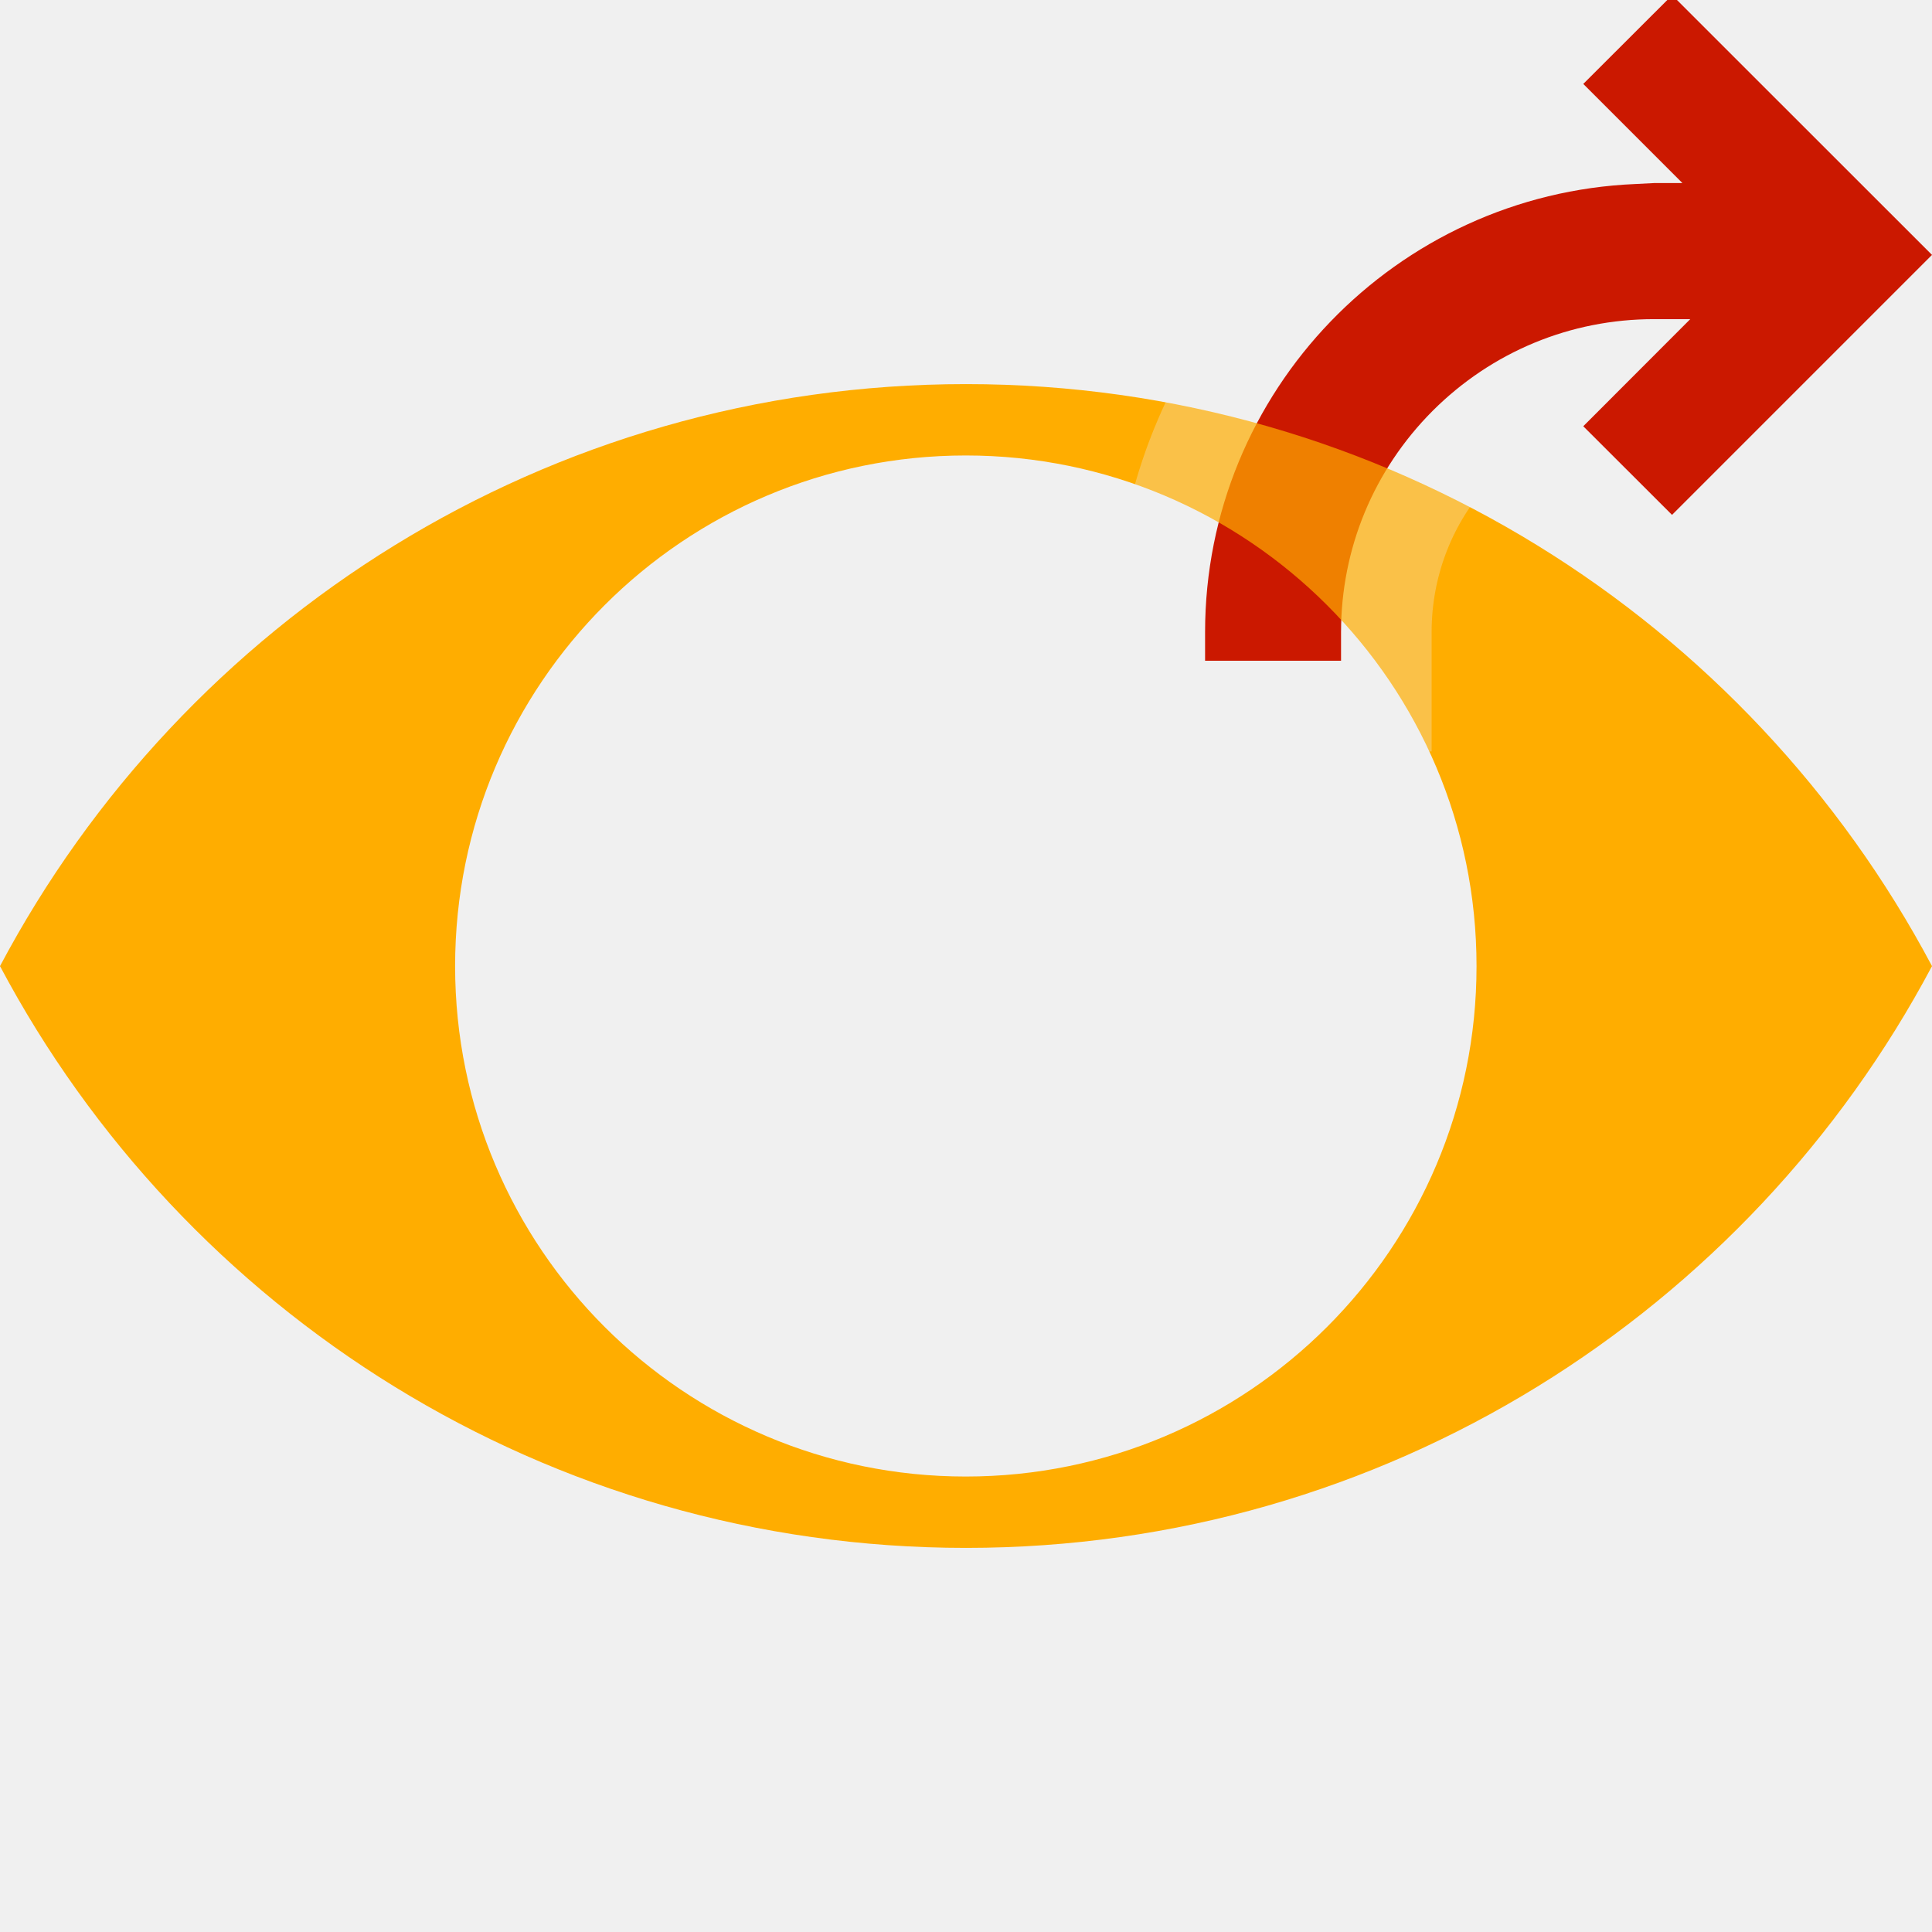
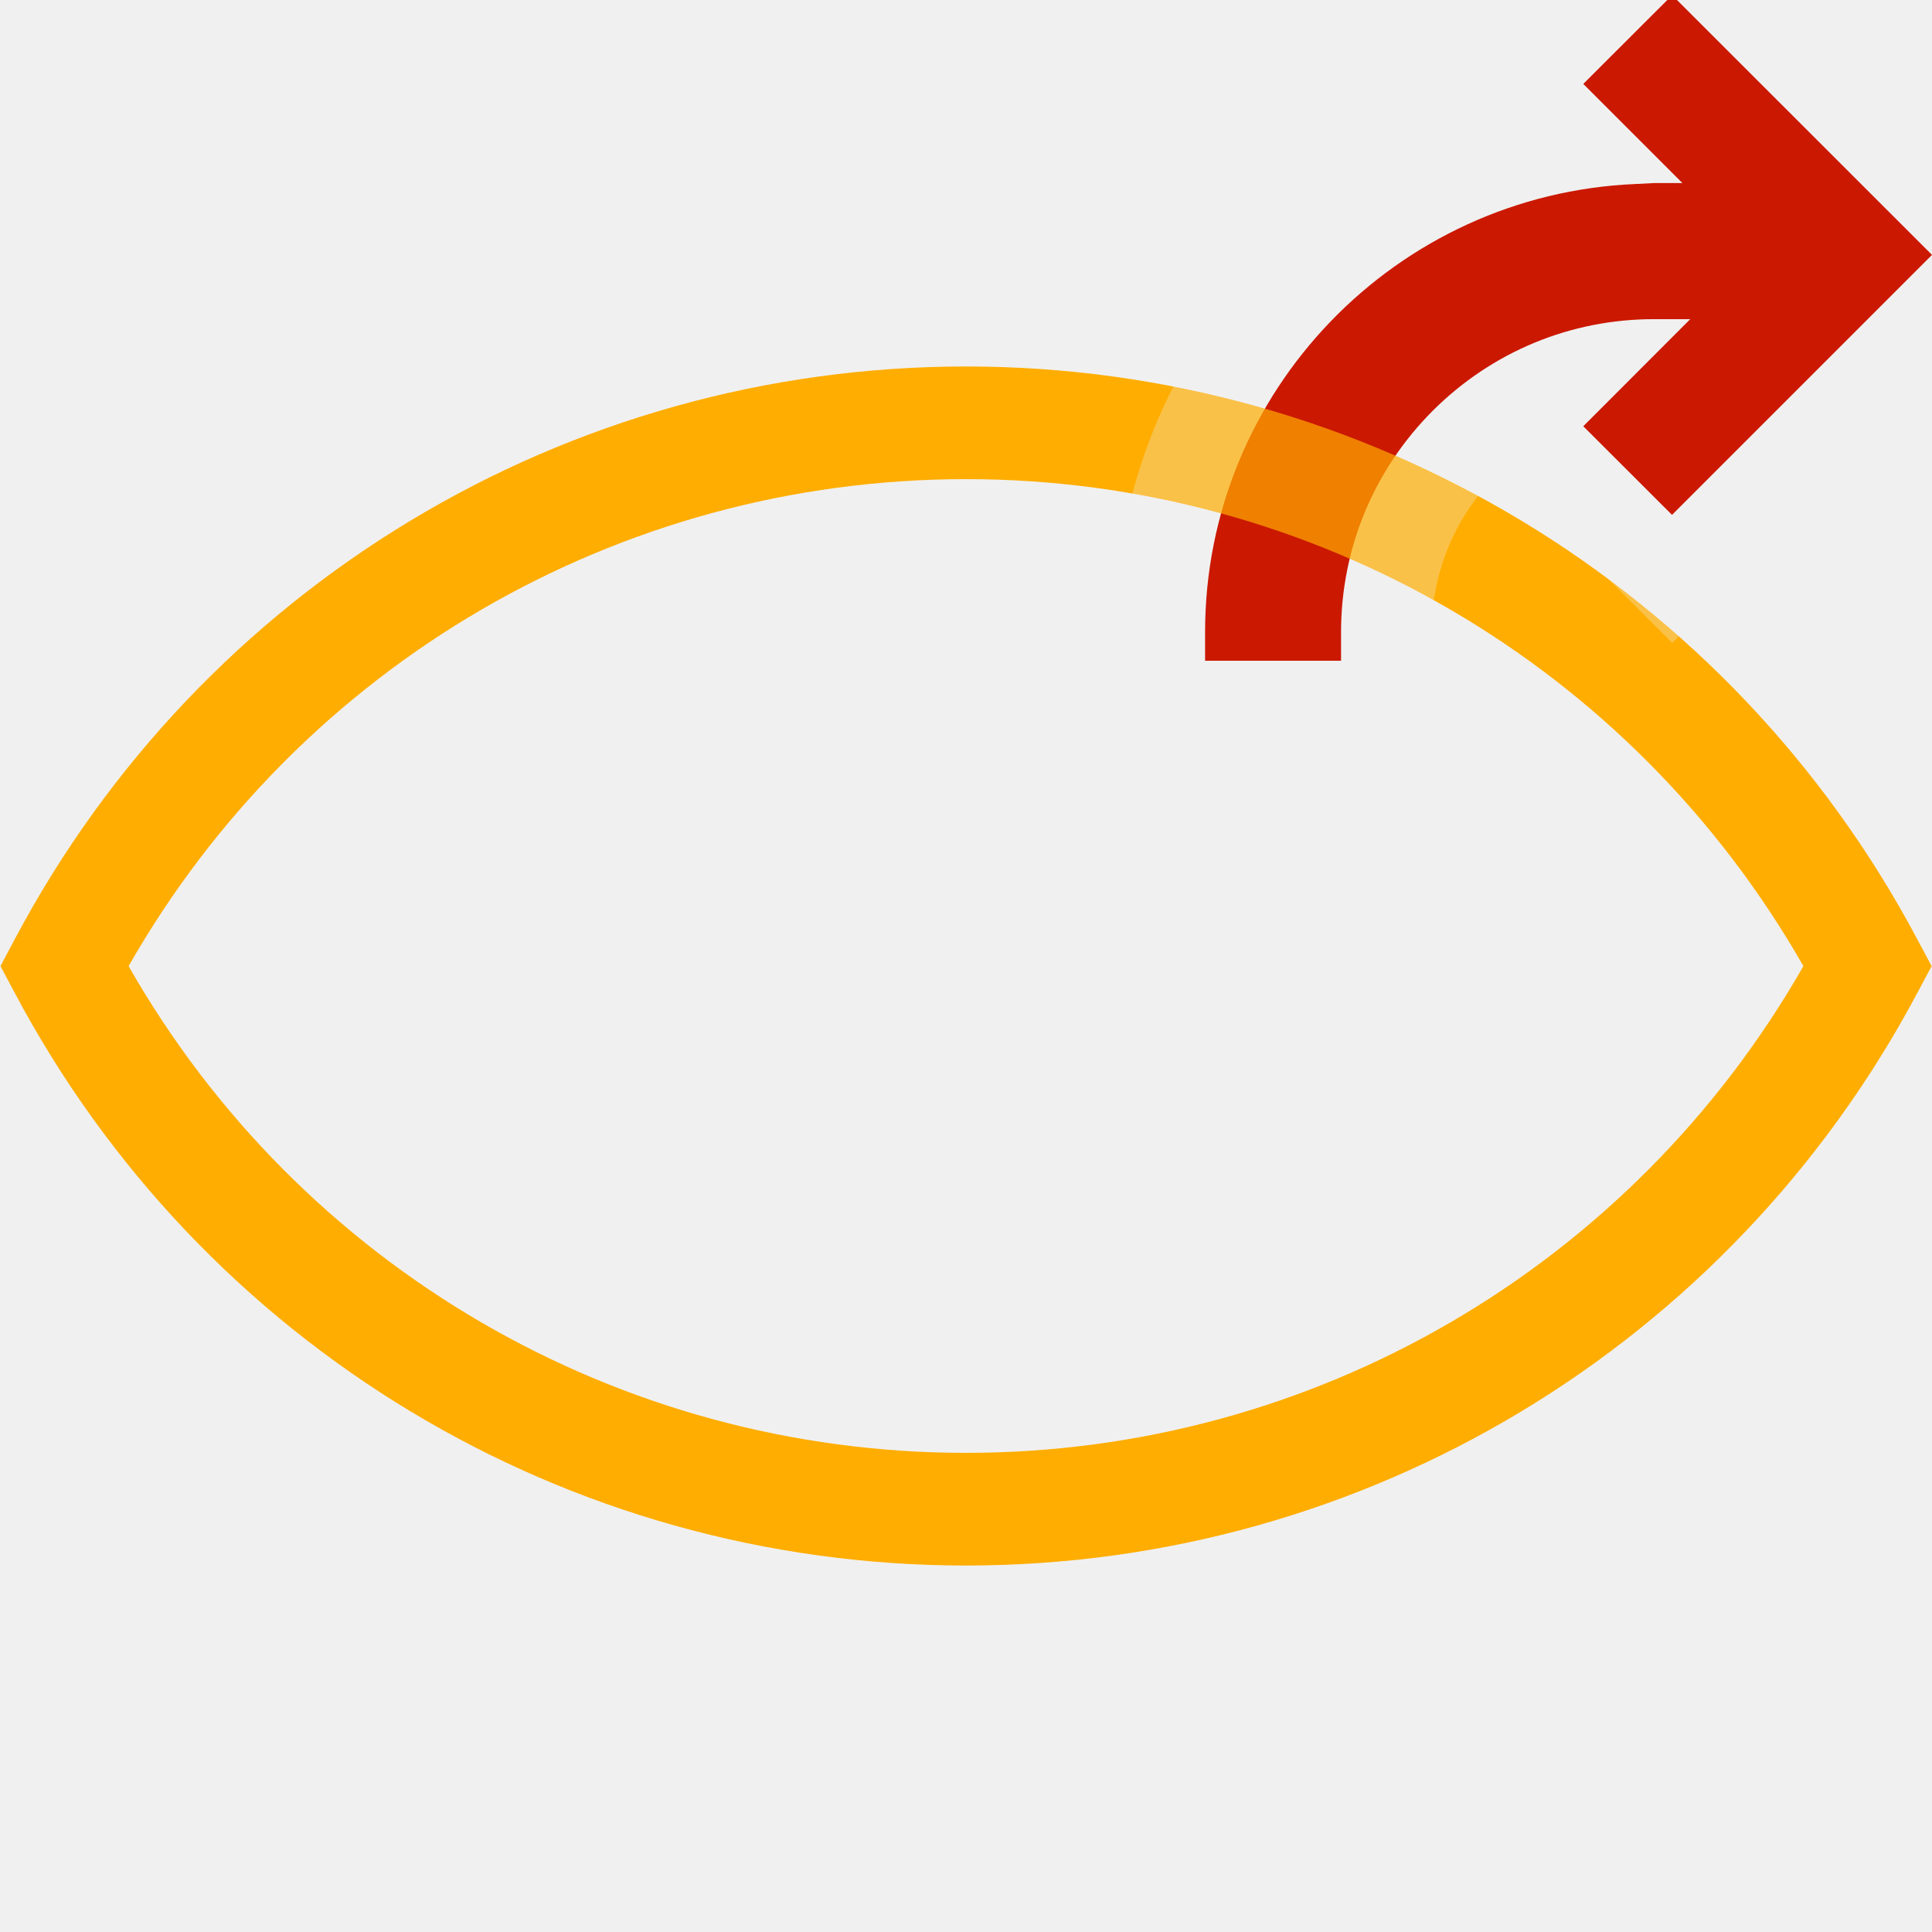
<svg xmlns="http://www.w3.org/2000/svg" width="16" height="16" viewBox="0 0 16 16" shape-rendering="geometricPrecision" fill="#ffad00">
  <defs>
    <mask id="a">
      <rect fill="#fff" width="100%" height="100%" />
      <path d="M13.848-1.1l-1.797 1.795.286.287c-1.812.575-3.107 2.263-3.107 4.254v.987h2.626v-.988c0-.491.191-.954.538-1.302l.03-.03 1.425 1.421 3.212-3.213-3.213-3.211z" />
    </mask>
  </defs>
  <path d="M13.848-.04l-.736.735.821.821h-.234l-.156.008c-1.978.084-3.563 1.714-3.563 3.711v.237h1.126v-.237c0-.691.27-1.343.759-1.833.49-.489 1.141-.759 1.833-.759h.3l-.886.887.735.734 2.153-2.153-2.152-2.151z" fill="#cb1800" />
-   <path d="M8 3.181c-3.471 0-6.48 1.953-8 4.82 1.52 2.865 4.529 4.818 8 4.818 3.469 0 6.479-1.953 8-4.818-1.521-2.867-4.531-4.82-8-4.82zm-.002 9.047c-2.334 0-4.229-1.893-4.229-4.227 0-2.336 1.895-4.229 4.229-4.229 2.336 0 4.23 1.893 4.23 4.229.001 2.334-1.894 4.227-4.23 4.227z" mask="url(#a)" />
+   <path d="M8 12.965c-3.308 0-6.327-1.819-7.88-4.746l-.116-.218.116-.219c1.552-2.928 4.572-4.747 7.88-4.747 3.306 0 6.326 1.819 7.88 4.747l.117.219-.117.219c-1.555 2.927-4.574 4.745-7.88 4.745zm-6.935-4.964c1.422 2.493 4.056 4.031 6.935 4.031 2.877 0 5.511-1.538 6.935-4.031-1.424-2.494-4.058-4.033-6.935-4.033-2.879 0-5.513 1.539-6.935 4.033z" mask="url(#a)" />
</svg>
